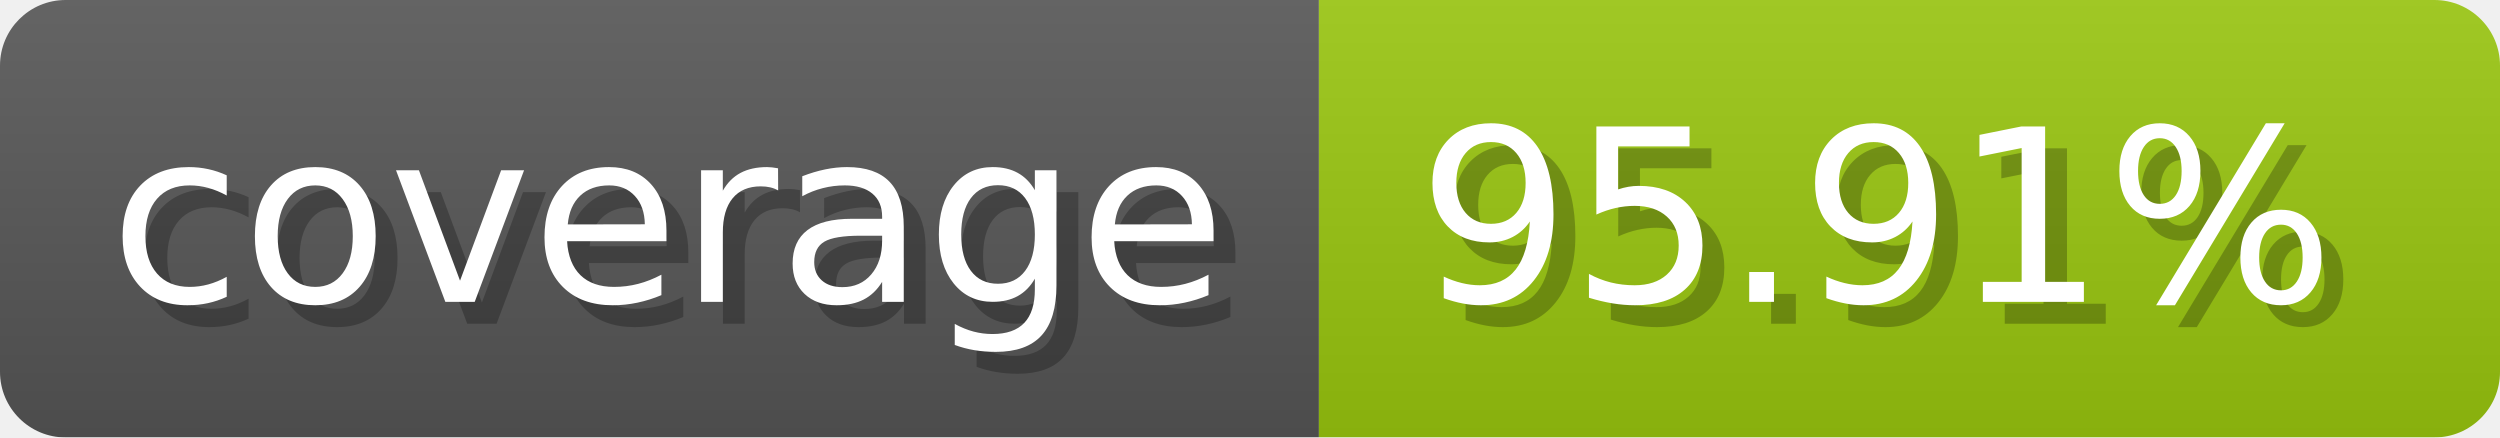
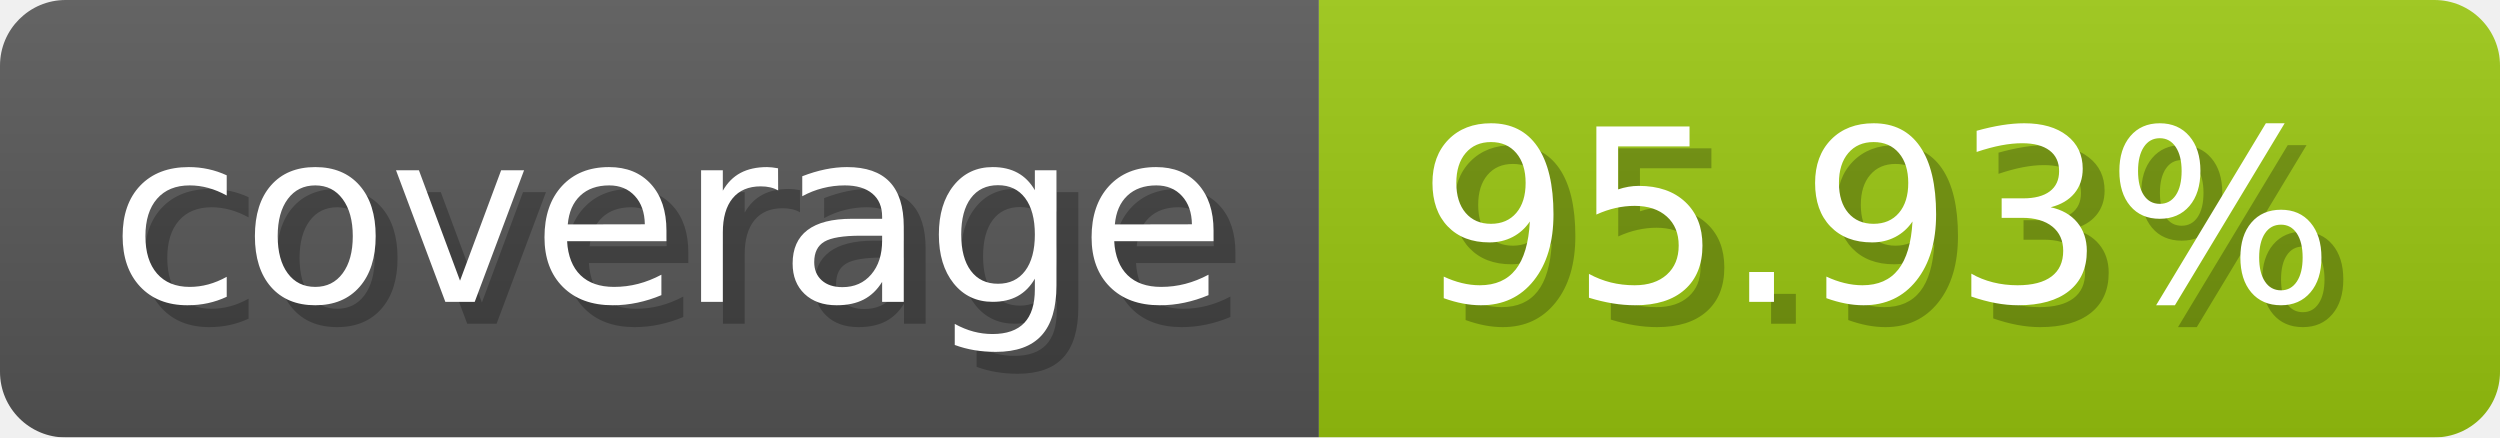
- <svg xmlns="http://www.w3.org/2000/svg" width="114.3" height="20" viewBox="0 0 1143 200" role="img" aria-label="coverage: 95.91%">
+ <svg xmlns="http://www.w3.org/2000/svg" width="114.3" height="20" viewBox="0 0 1143 200" role="img" aria-label="coverage: 95.93%">
  <linearGradient id="a" x2="0" y2="100%">
    <stop offset="0" stop-opacity=".1" stop-color="#EEE" />
    <stop offset="1" stop-opacity=".1" />
  </linearGradient>
  <mask id="m">
    <rect width="1143" height="200" rx="30" fill="#FFF" />
  </mask>
  <g mask="url(#m)">
    <rect width="603" height="200" fill="#555" />
    <rect width="540" height="200" fill="#97c40f" x="603" />
    <rect width="1143" height="200" fill="url(#a)" />
  </g>
  <g aria-hidden="true" fill="#fff" text-anchor="start" font-family="Verdana,DejaVu Sans,sans-serif" font-size="110">
    <text x="60" y="148" textLength="503" fill="#000" opacity="0.25">coverage</text>
    <text x="50" y="138" textLength="503">coverage</text>
-     <text x="658" y="148" textLength="440" fill="#000" opacity="0.25">95.91%</text>
-     <text x="648" y="138" textLength="440">95.91%</text>
+     <text x="658" y="148" textLength="440" fill="#000" opacity="0.25">95.93%</text>
+     <text x="648" y="138" textLength="440">95.93%</text>
  </g>
</svg>
